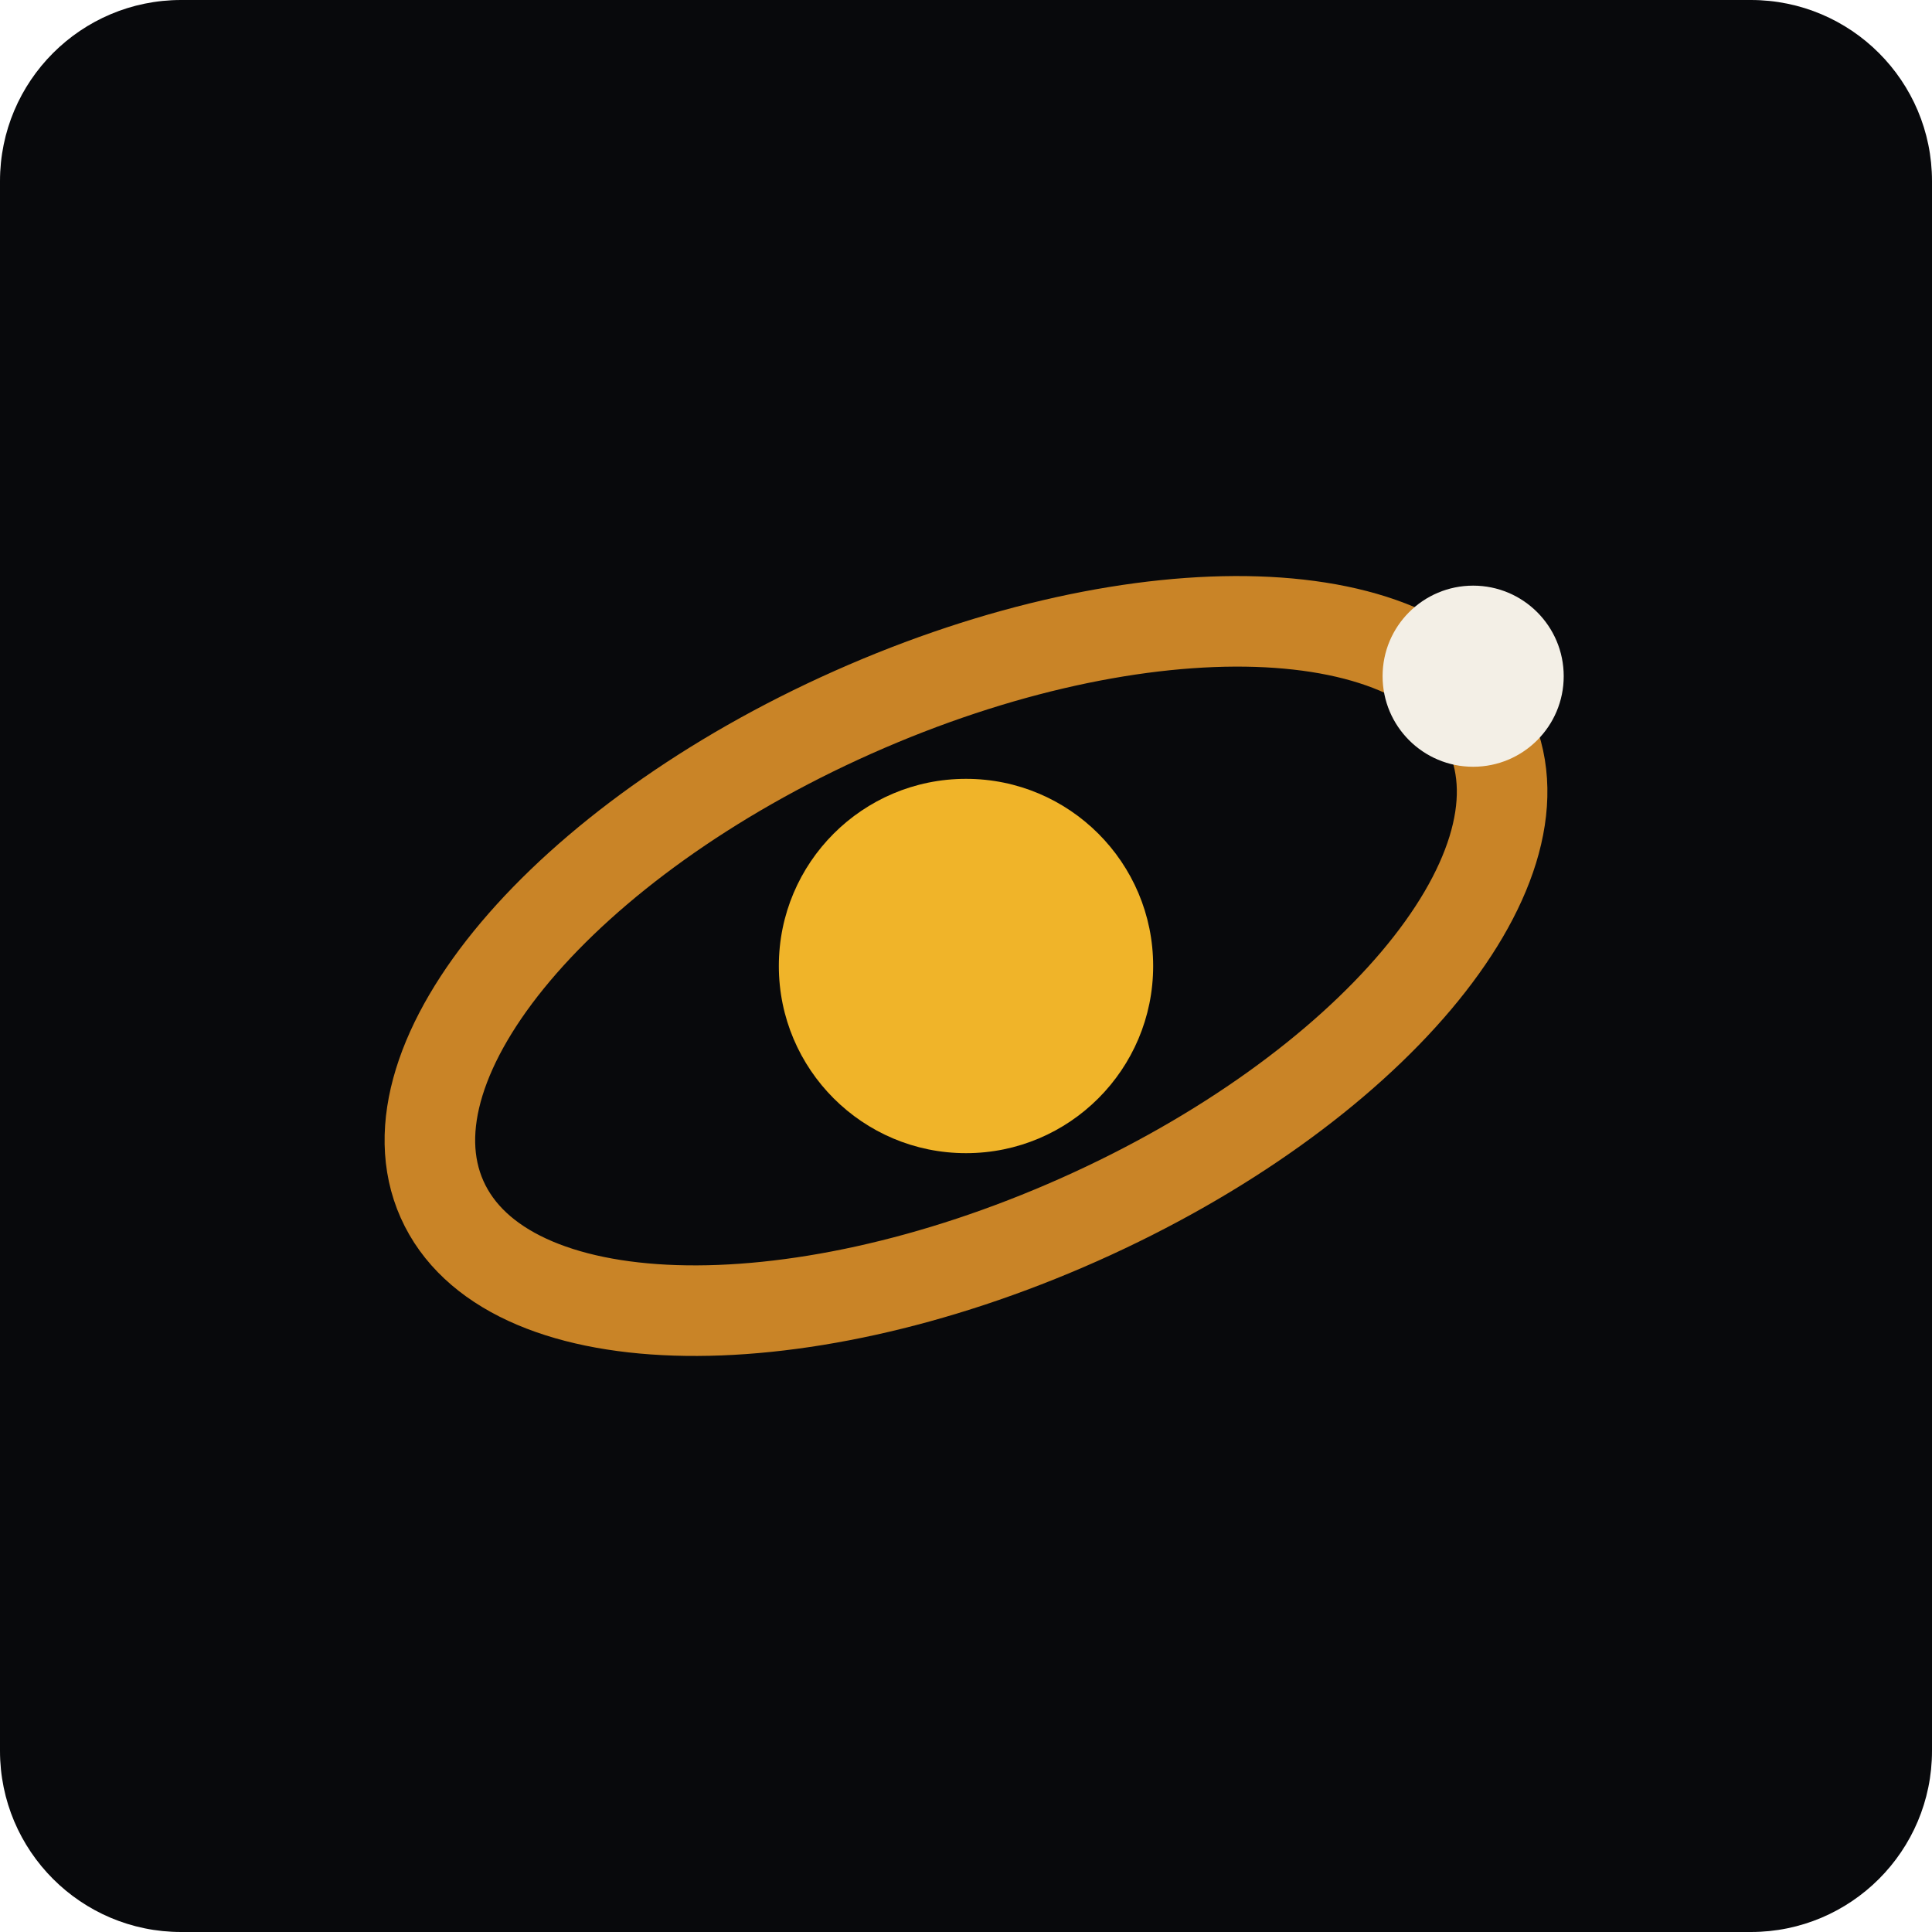
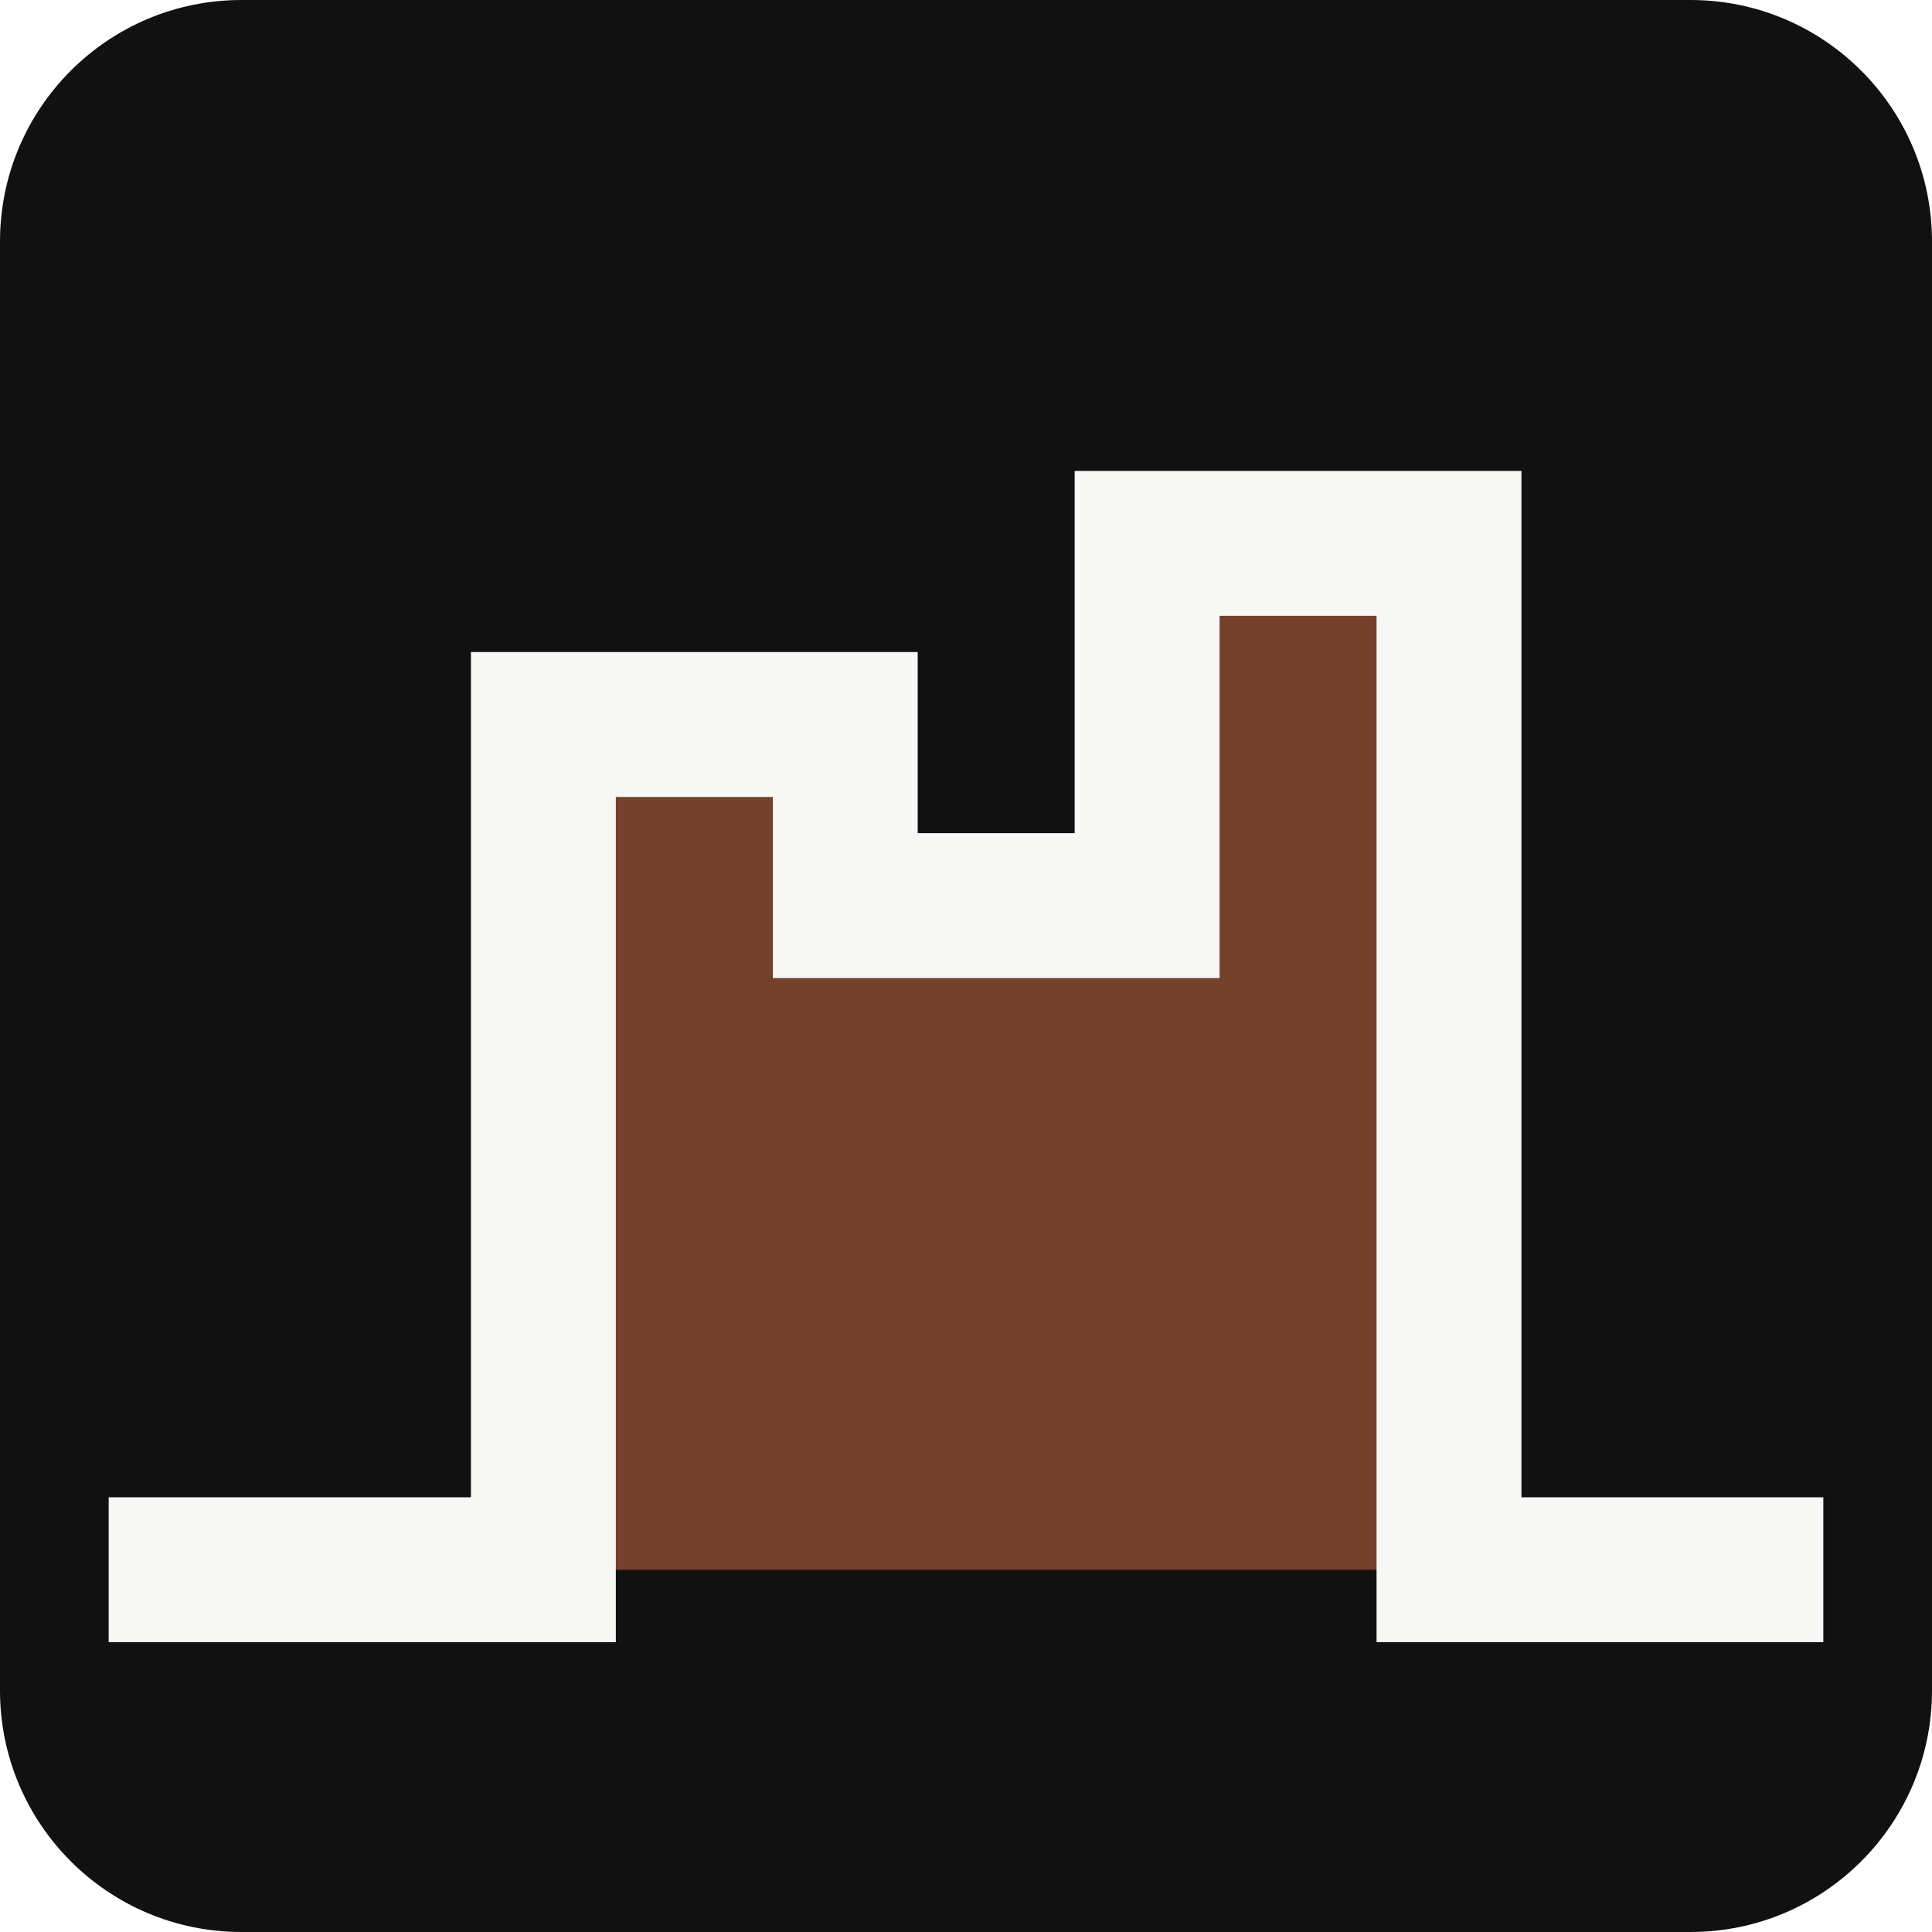
<svg xmlns="http://www.w3.org/2000/svg" viewBox="0 0 32 32" role="img" aria-label="Ethan Puyaubreau">
-   <rect width="32" height="32" rx="3" fill="#08090c" />
-   <ellipse cx="16" cy="16" rx="9.5" ry="4.6" fill="none" stroke="#c98427" stroke-width="1.5" transform="rotate(-24 16 16)" />
-   <circle cx="16" cy="16" r="3.1" fill="#f0b429" />
-   <circle cx="24.4" cy="11.2" r="1.5" fill="#f3efe6" />
+   <rect width="32" height="32" rx="4" fill="#111111" />
+   <path d="M3 26 H9 V12 H14 V15 H19 V9 H24 V26 Z" fill="#f07b4f" fill-opacity="0.45" />
+   <path d="M3 26 H9 V12 H14 V15 H19 V9 H24 V26 H29" fill="none" stroke="#f7f7f5" stroke-width="2.4" stroke-linejoin="miter" stroke-linecap="square" />
</svg>
